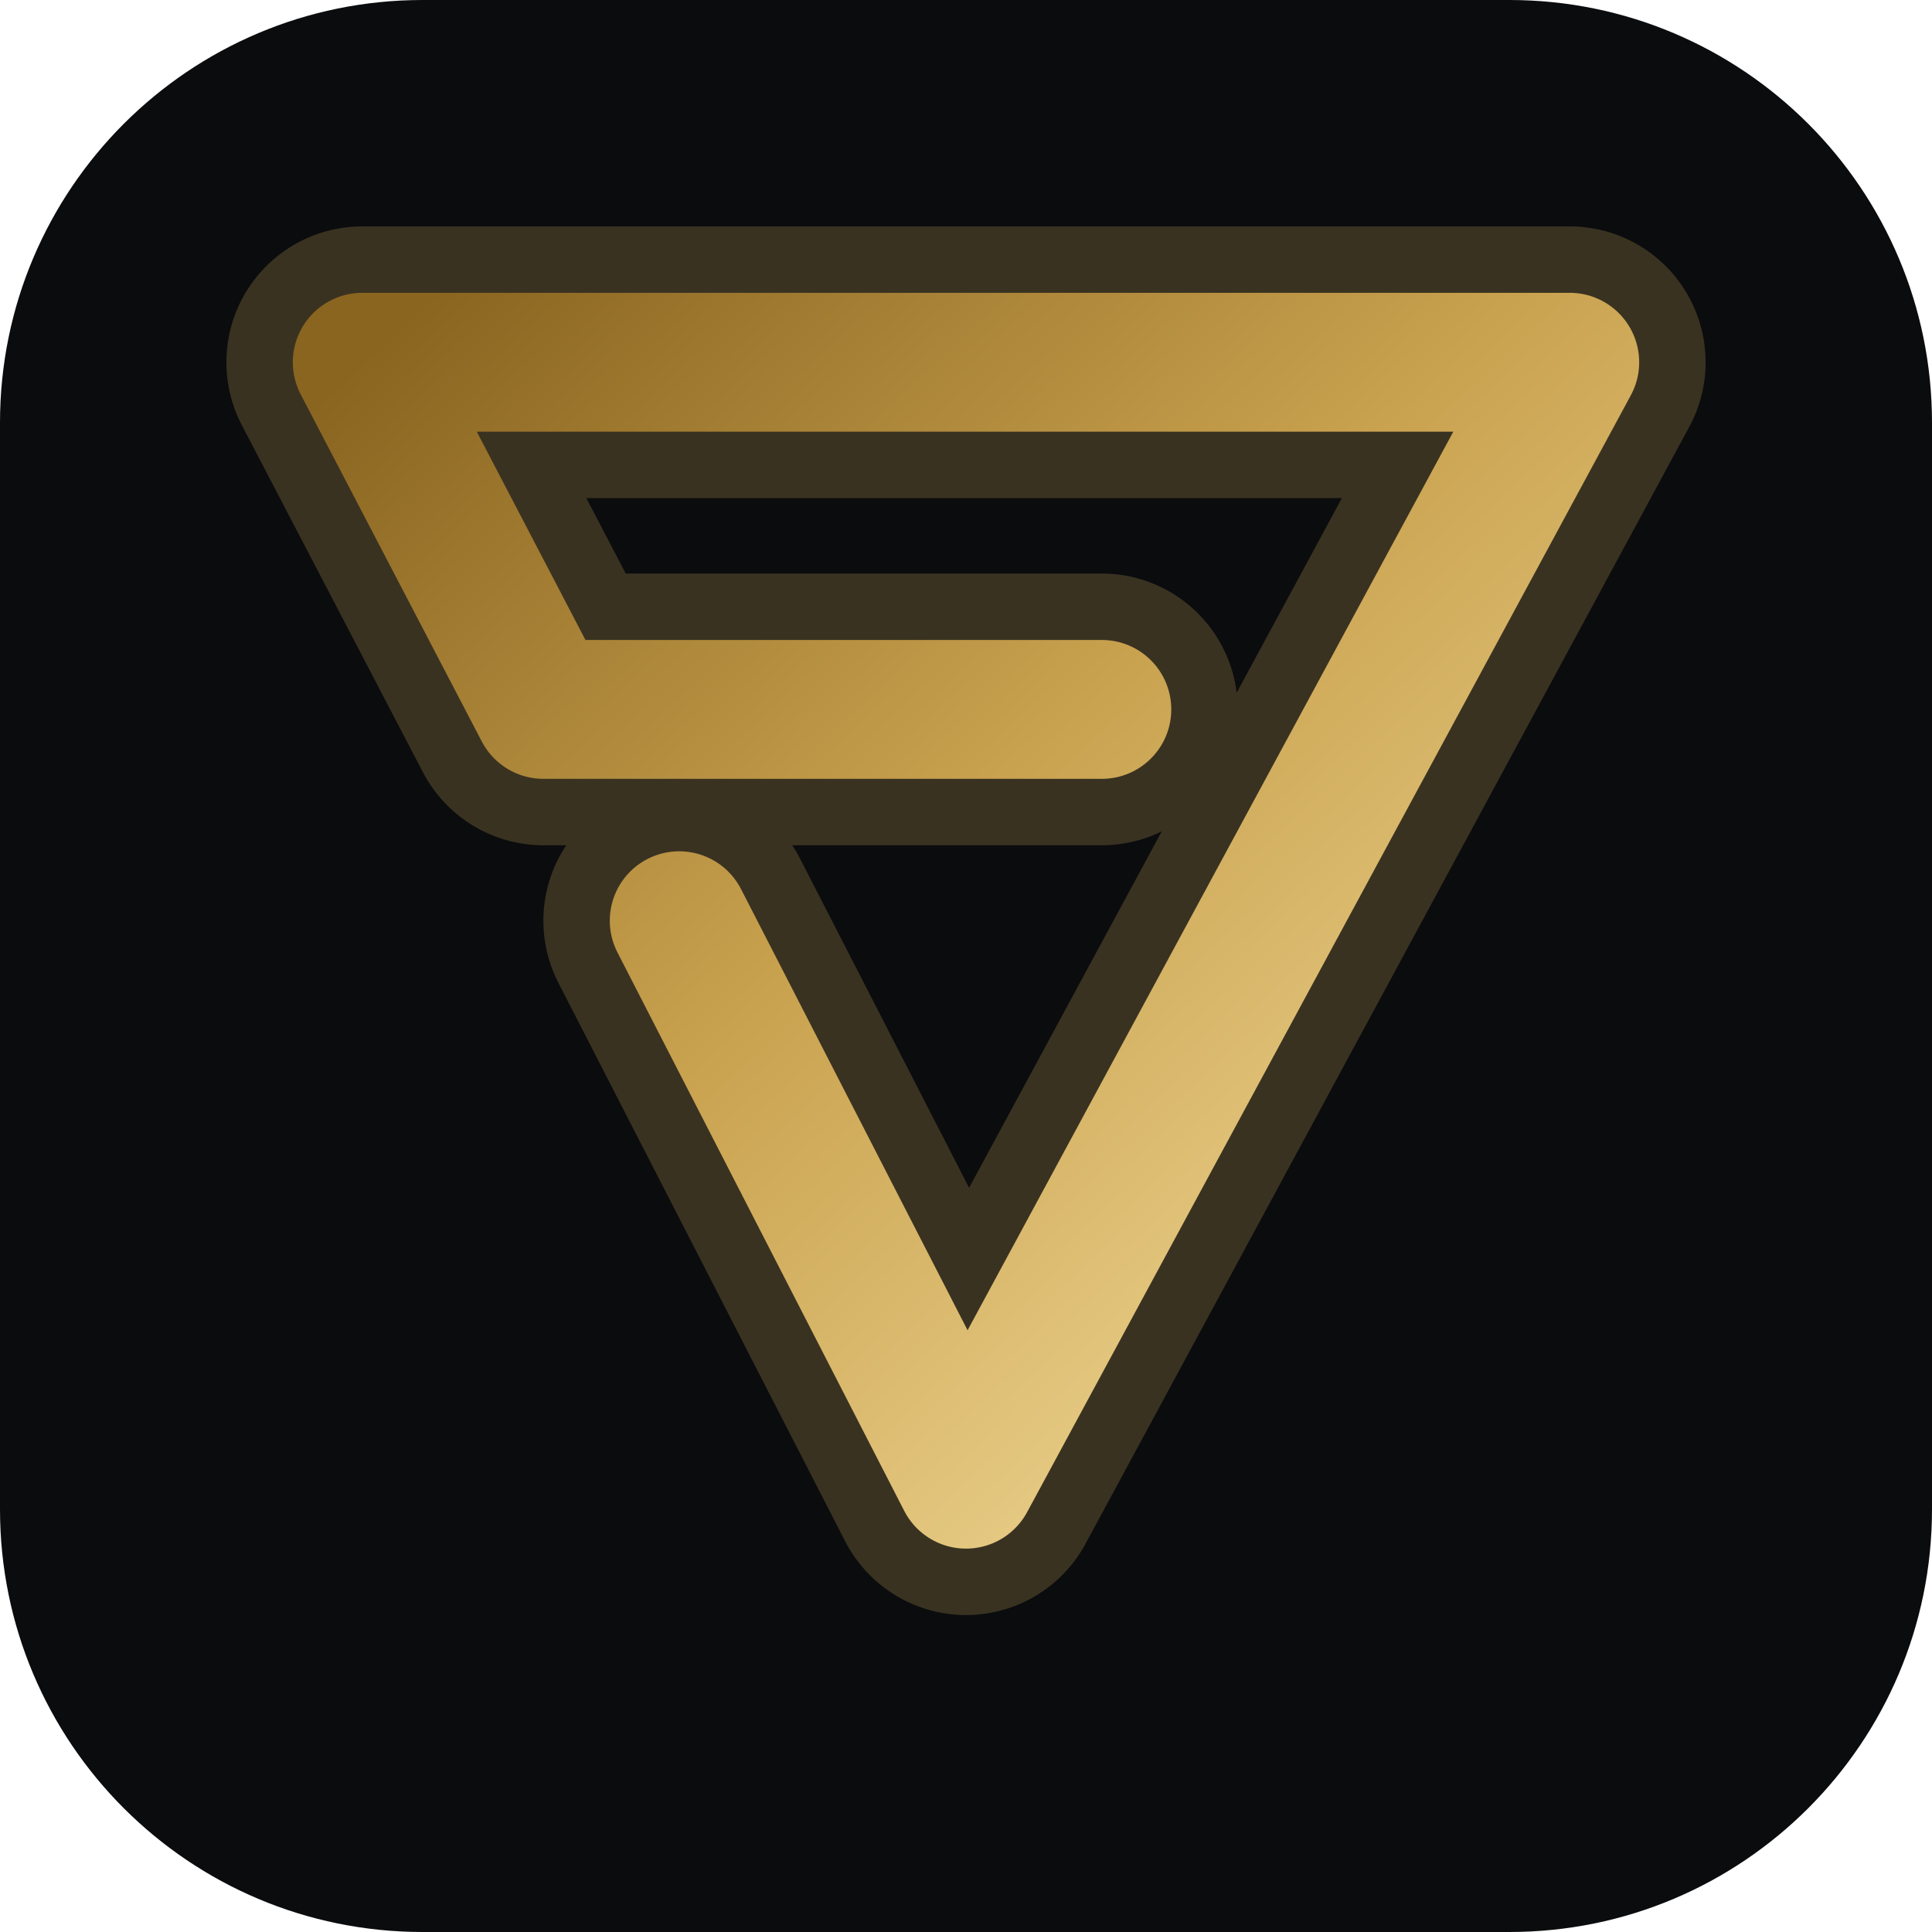
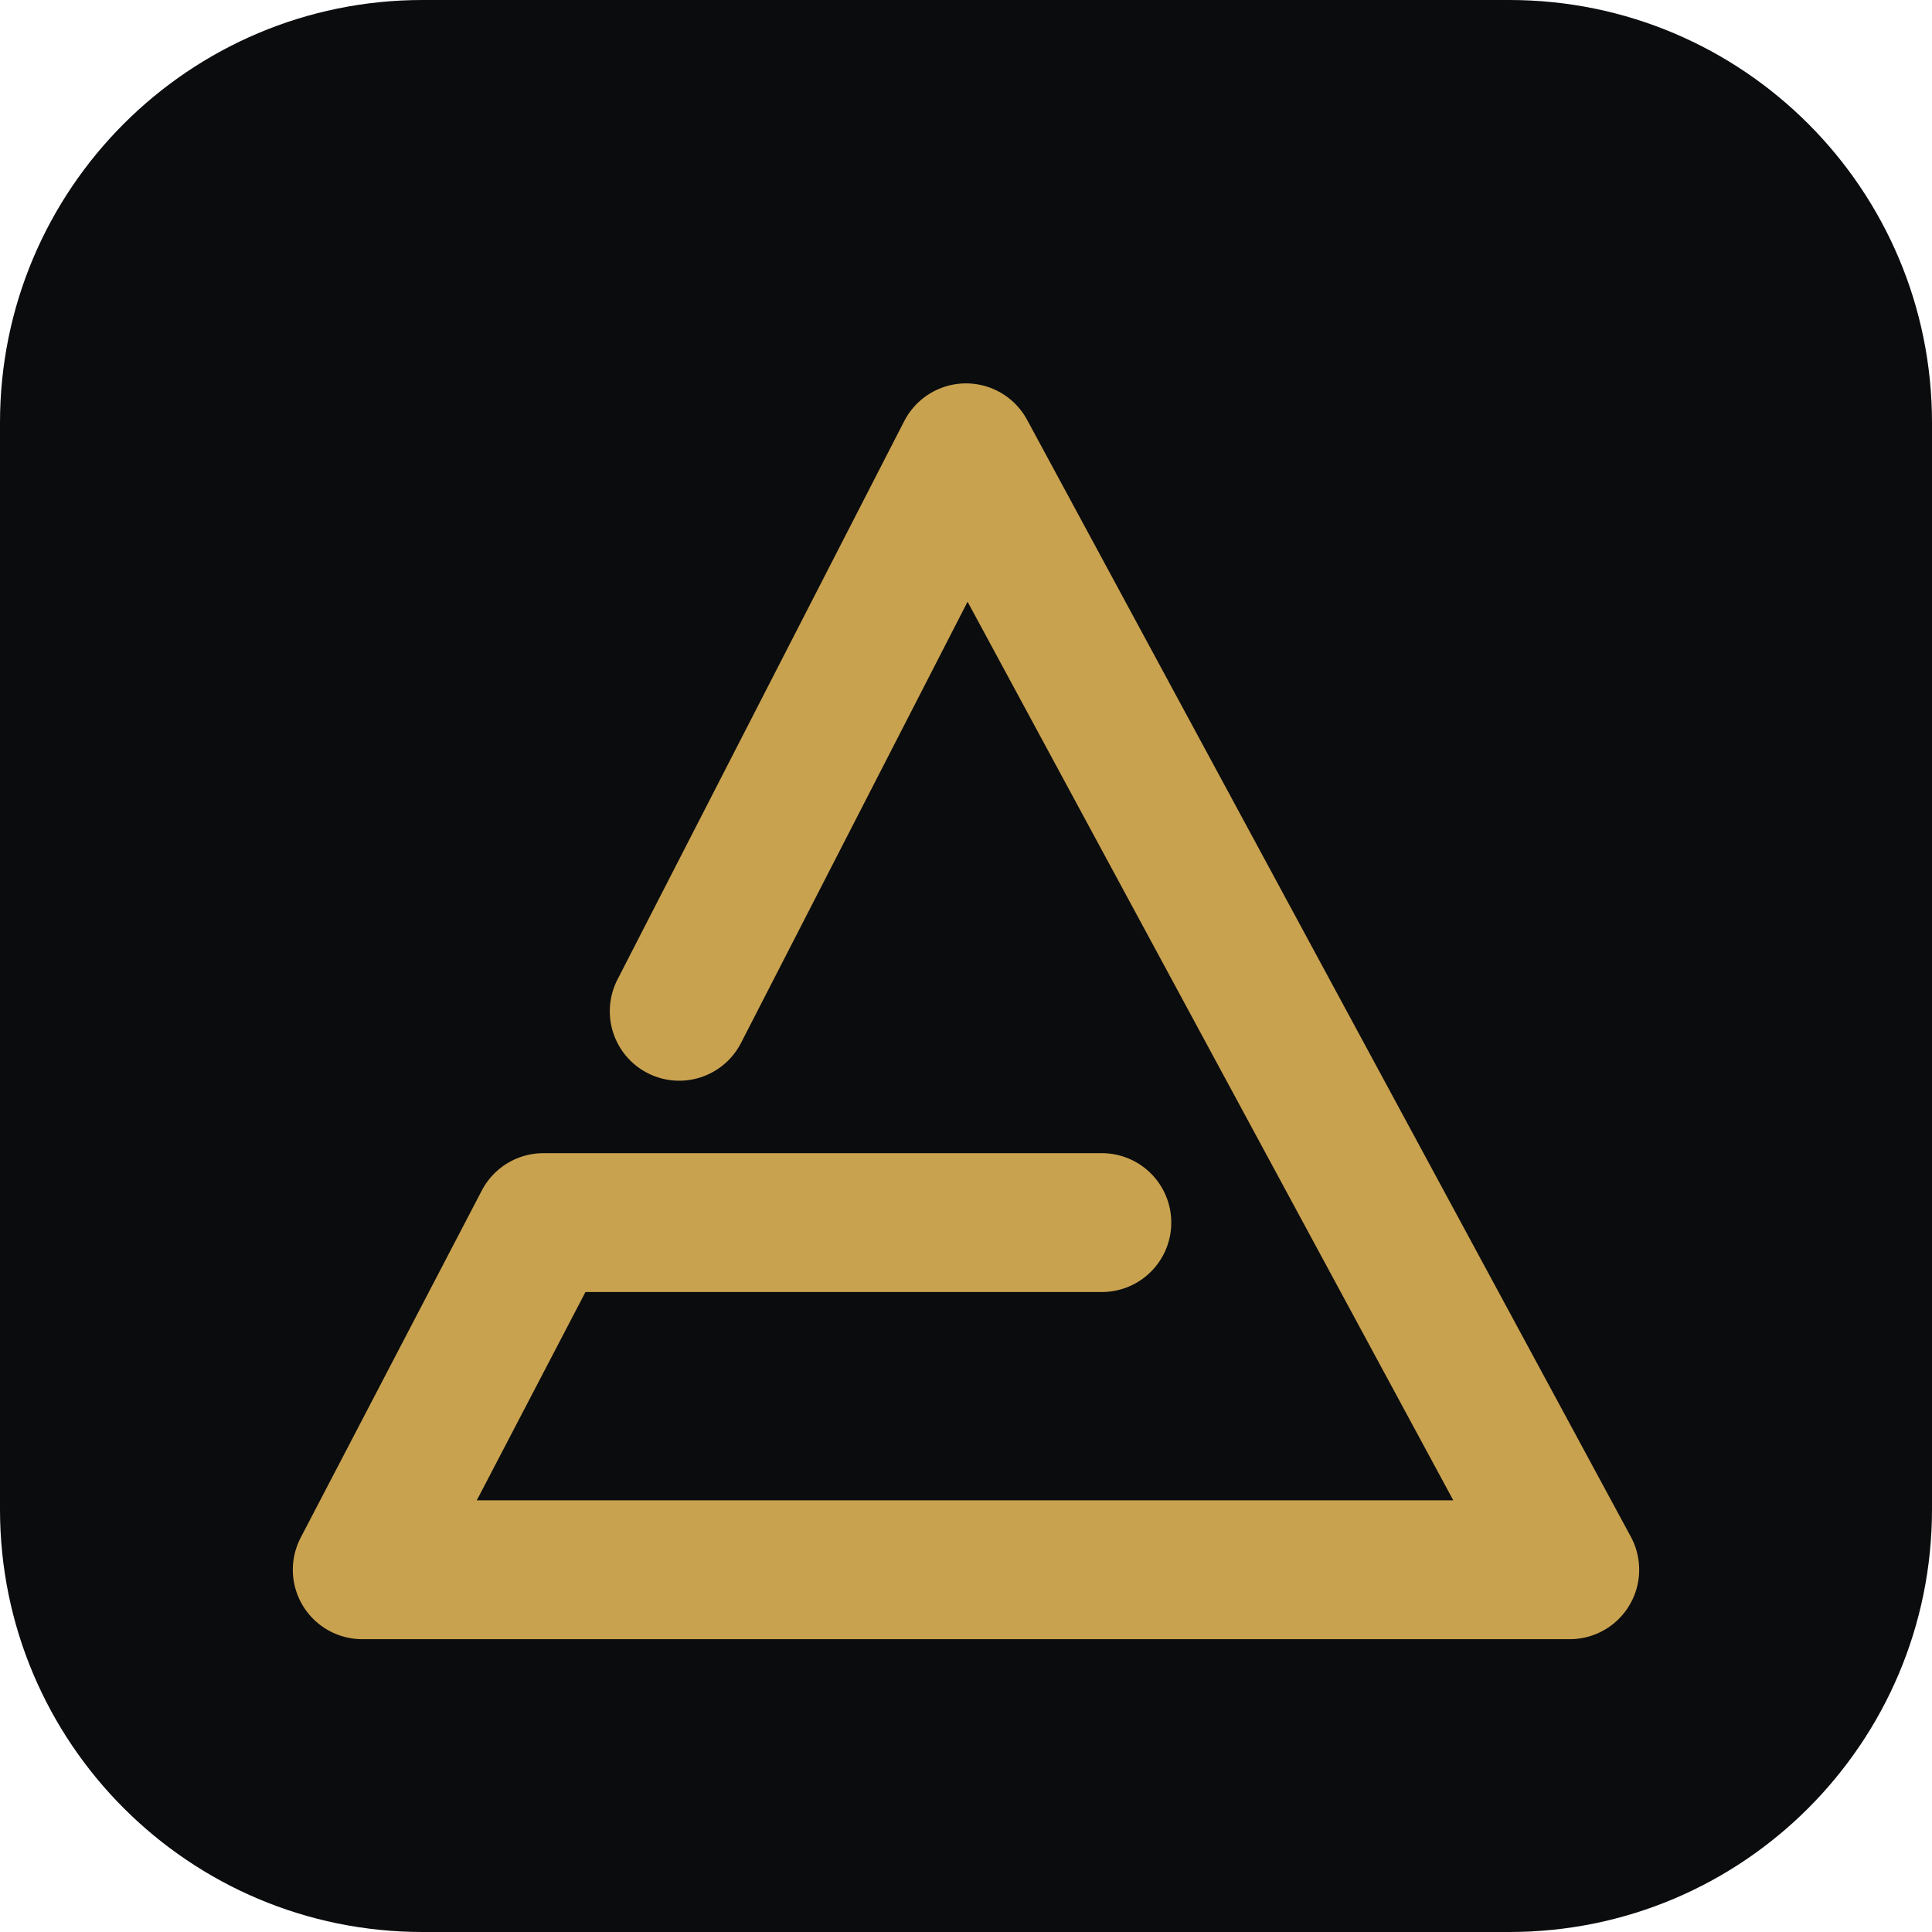
<svg xmlns="http://www.w3.org/2000/svg" viewBox="0 0 64 64" width="64" height="64">
-   <defs>
-     <linearGradient id="gold" x1="0" y1="1" x2="1" y2="0">
-       <stop offset="0" stop-color="#8A6520" />
-       <stop offset="0.45" stop-color="#C9A24F" />
-       <stop offset="1" stop-color="#F6E0A0" />
-     </linearGradient>
-   </defs>
  <rect width="64" height="64" rx="14" fill="#0B0C0E" />
-   <g transform="translate(0,64) scale(1,-1)" fill="none" stroke-linecap="round" stroke-linejoin="round">
-     <path d="M22.5 33.5 L32 15 L52 52 L12 52 L18 40.5 L36.5 40.5" stroke="#E2BE66" stroke-opacity="0.22" stroke-width="9" />
-     <path d="M22.5 33.5 L32 15 L52 52 L12 52 L18 40.5 L36.5 40.5" stroke="url(#gold)" stroke-width="4.6" />
-   </g>
+   <path d="M22.5 33.5 L32 15 L52 52 L12 52 L18 40.5 L36.5 40.5" fill="none" stroke="#C9A24F" stroke-width="4.6" stroke-linecap="round" stroke-linejoin="round" />
</svg>
